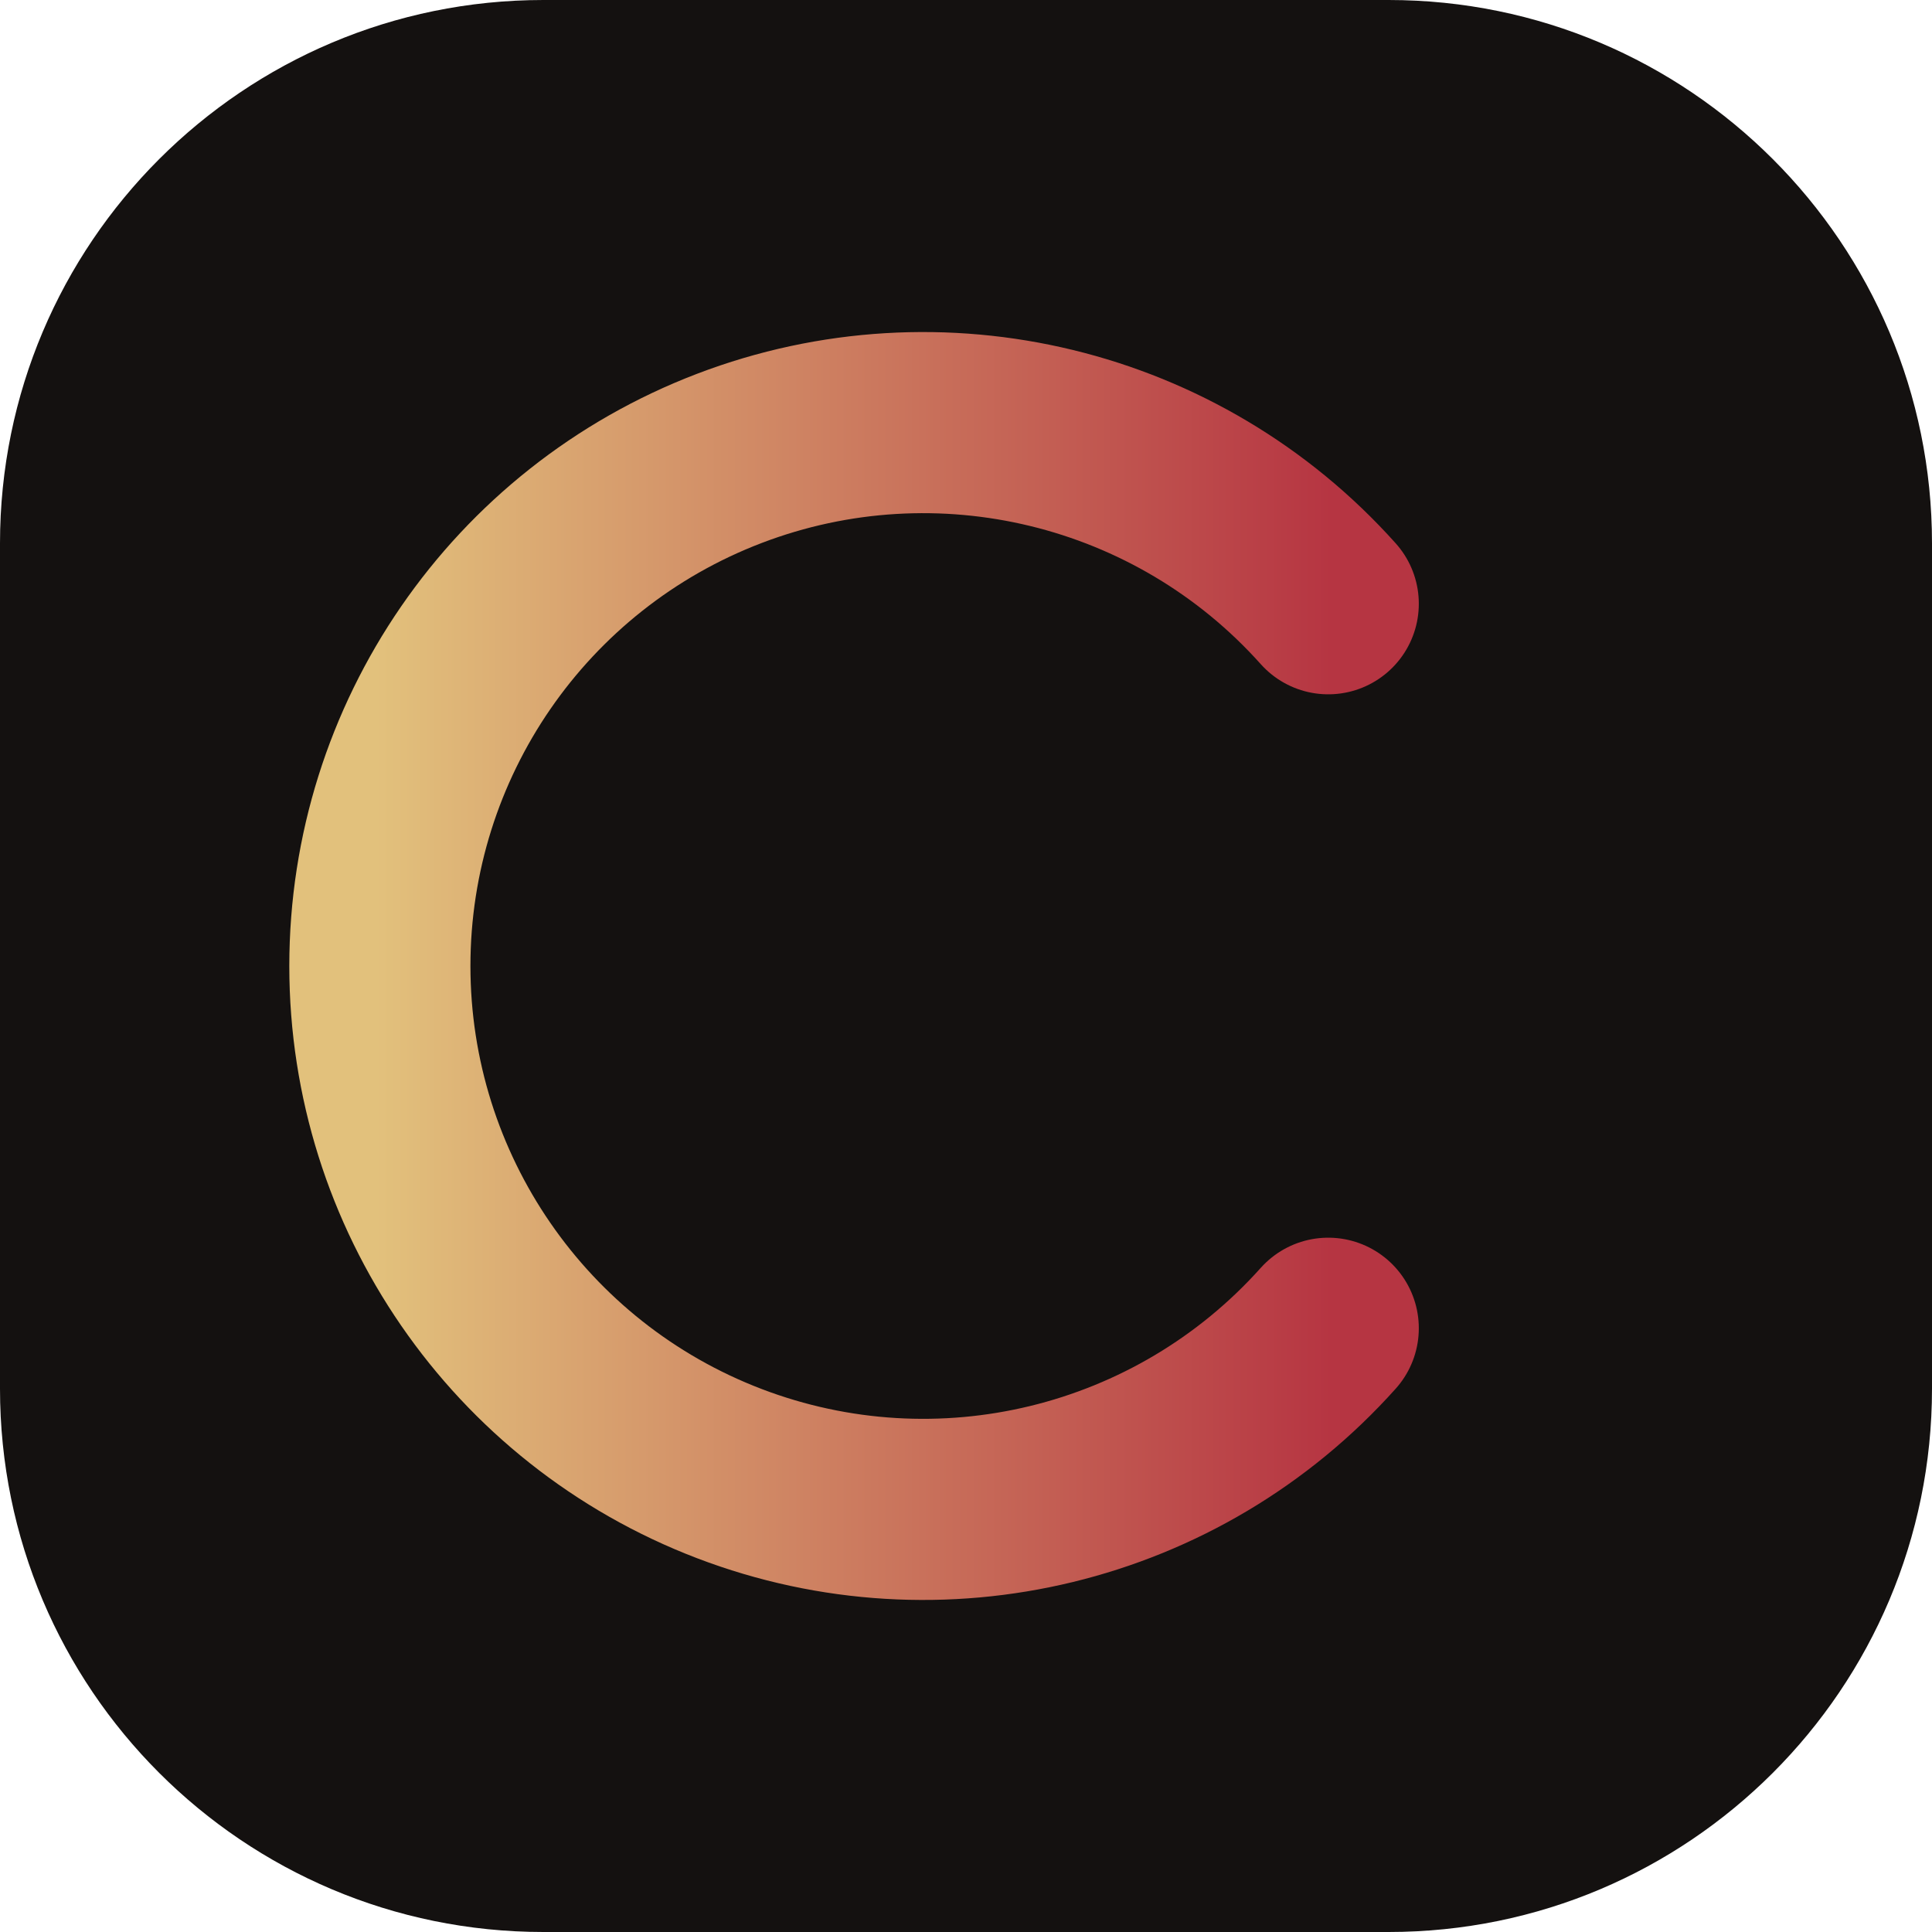
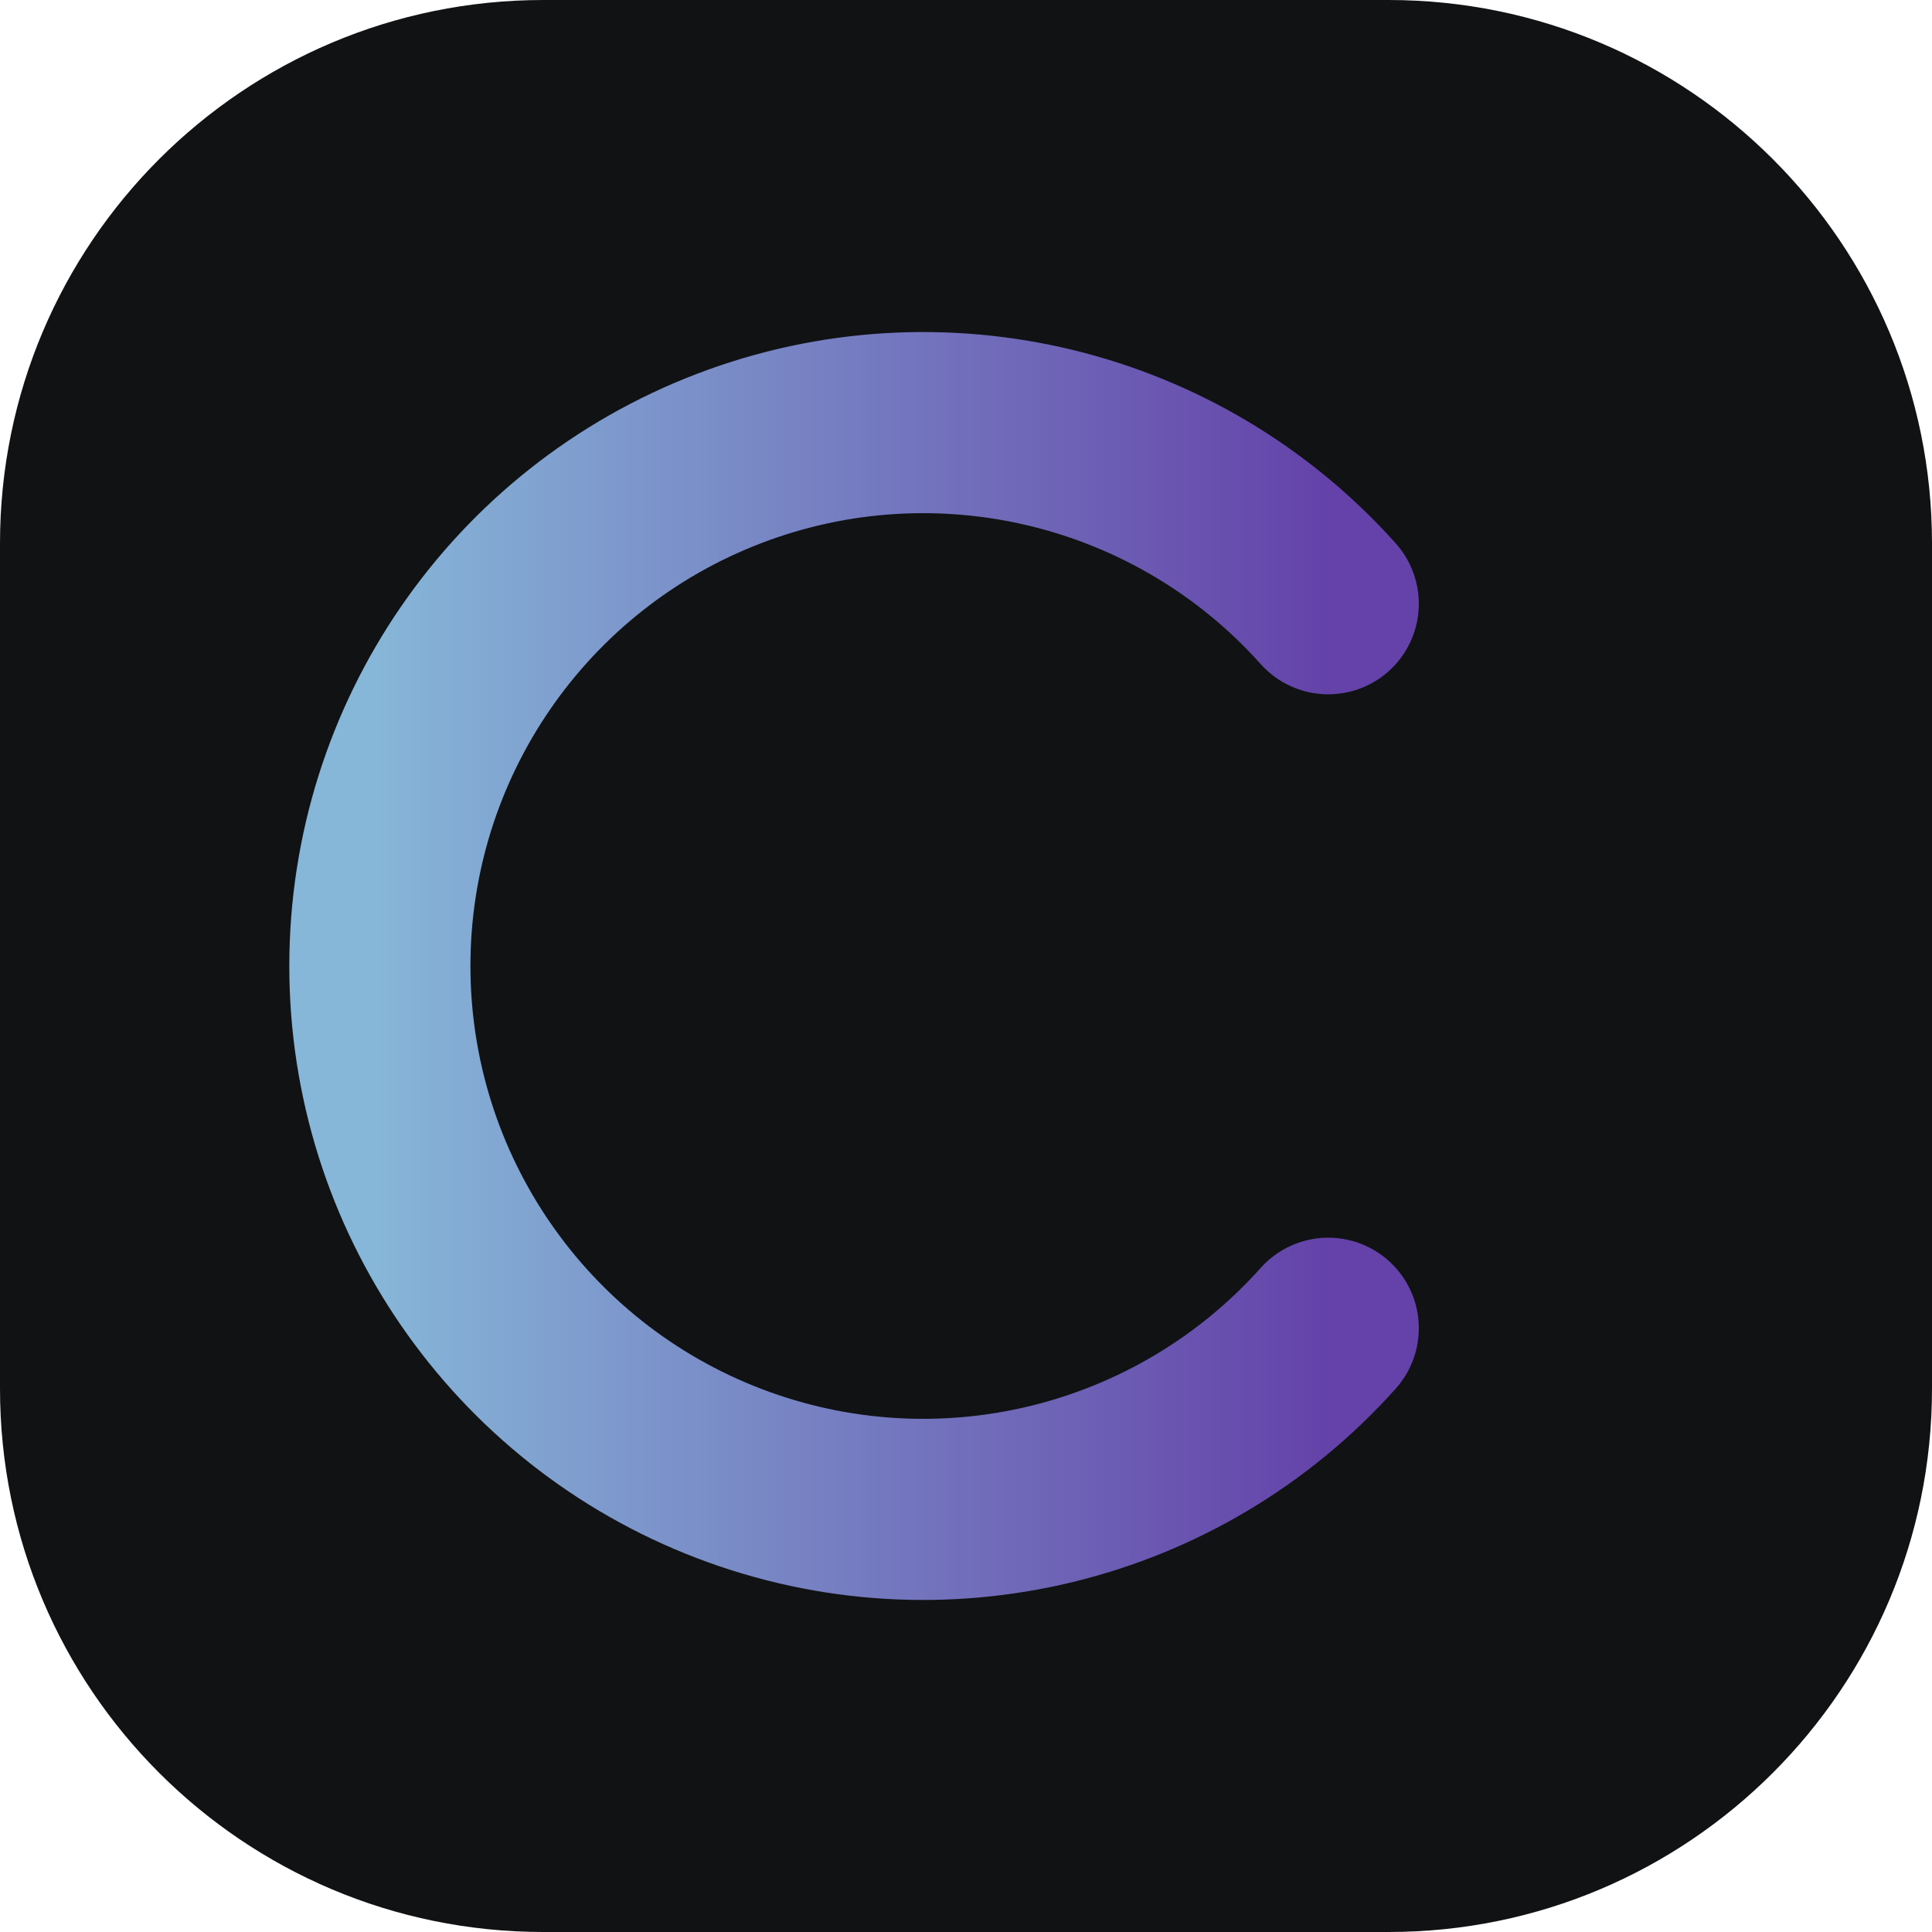
<svg xmlns="http://www.w3.org/2000/svg" viewBox="0 0 32 32">
  <defs>
    <linearGradient id="g">
-       <stop stop-color="#e2c17c" />
-       <stop offset="1" stop-color="#b63542" />
+       <stop stop-color="#86b6d8" />
+       <stop offset="1" stop-color="#6442a9" />
    </linearGradient>
  </defs>
-   <rect width="32" height="32" rx="9" fill="#141110" />
+   <rect width="32" height="32" rx="9" fill="#101214" />
  <path d="M22 10a9 9 0 1 0 0 12" fill="none" stroke="url(#g)" stroke-width="3" stroke-linecap="round" />
</svg>
